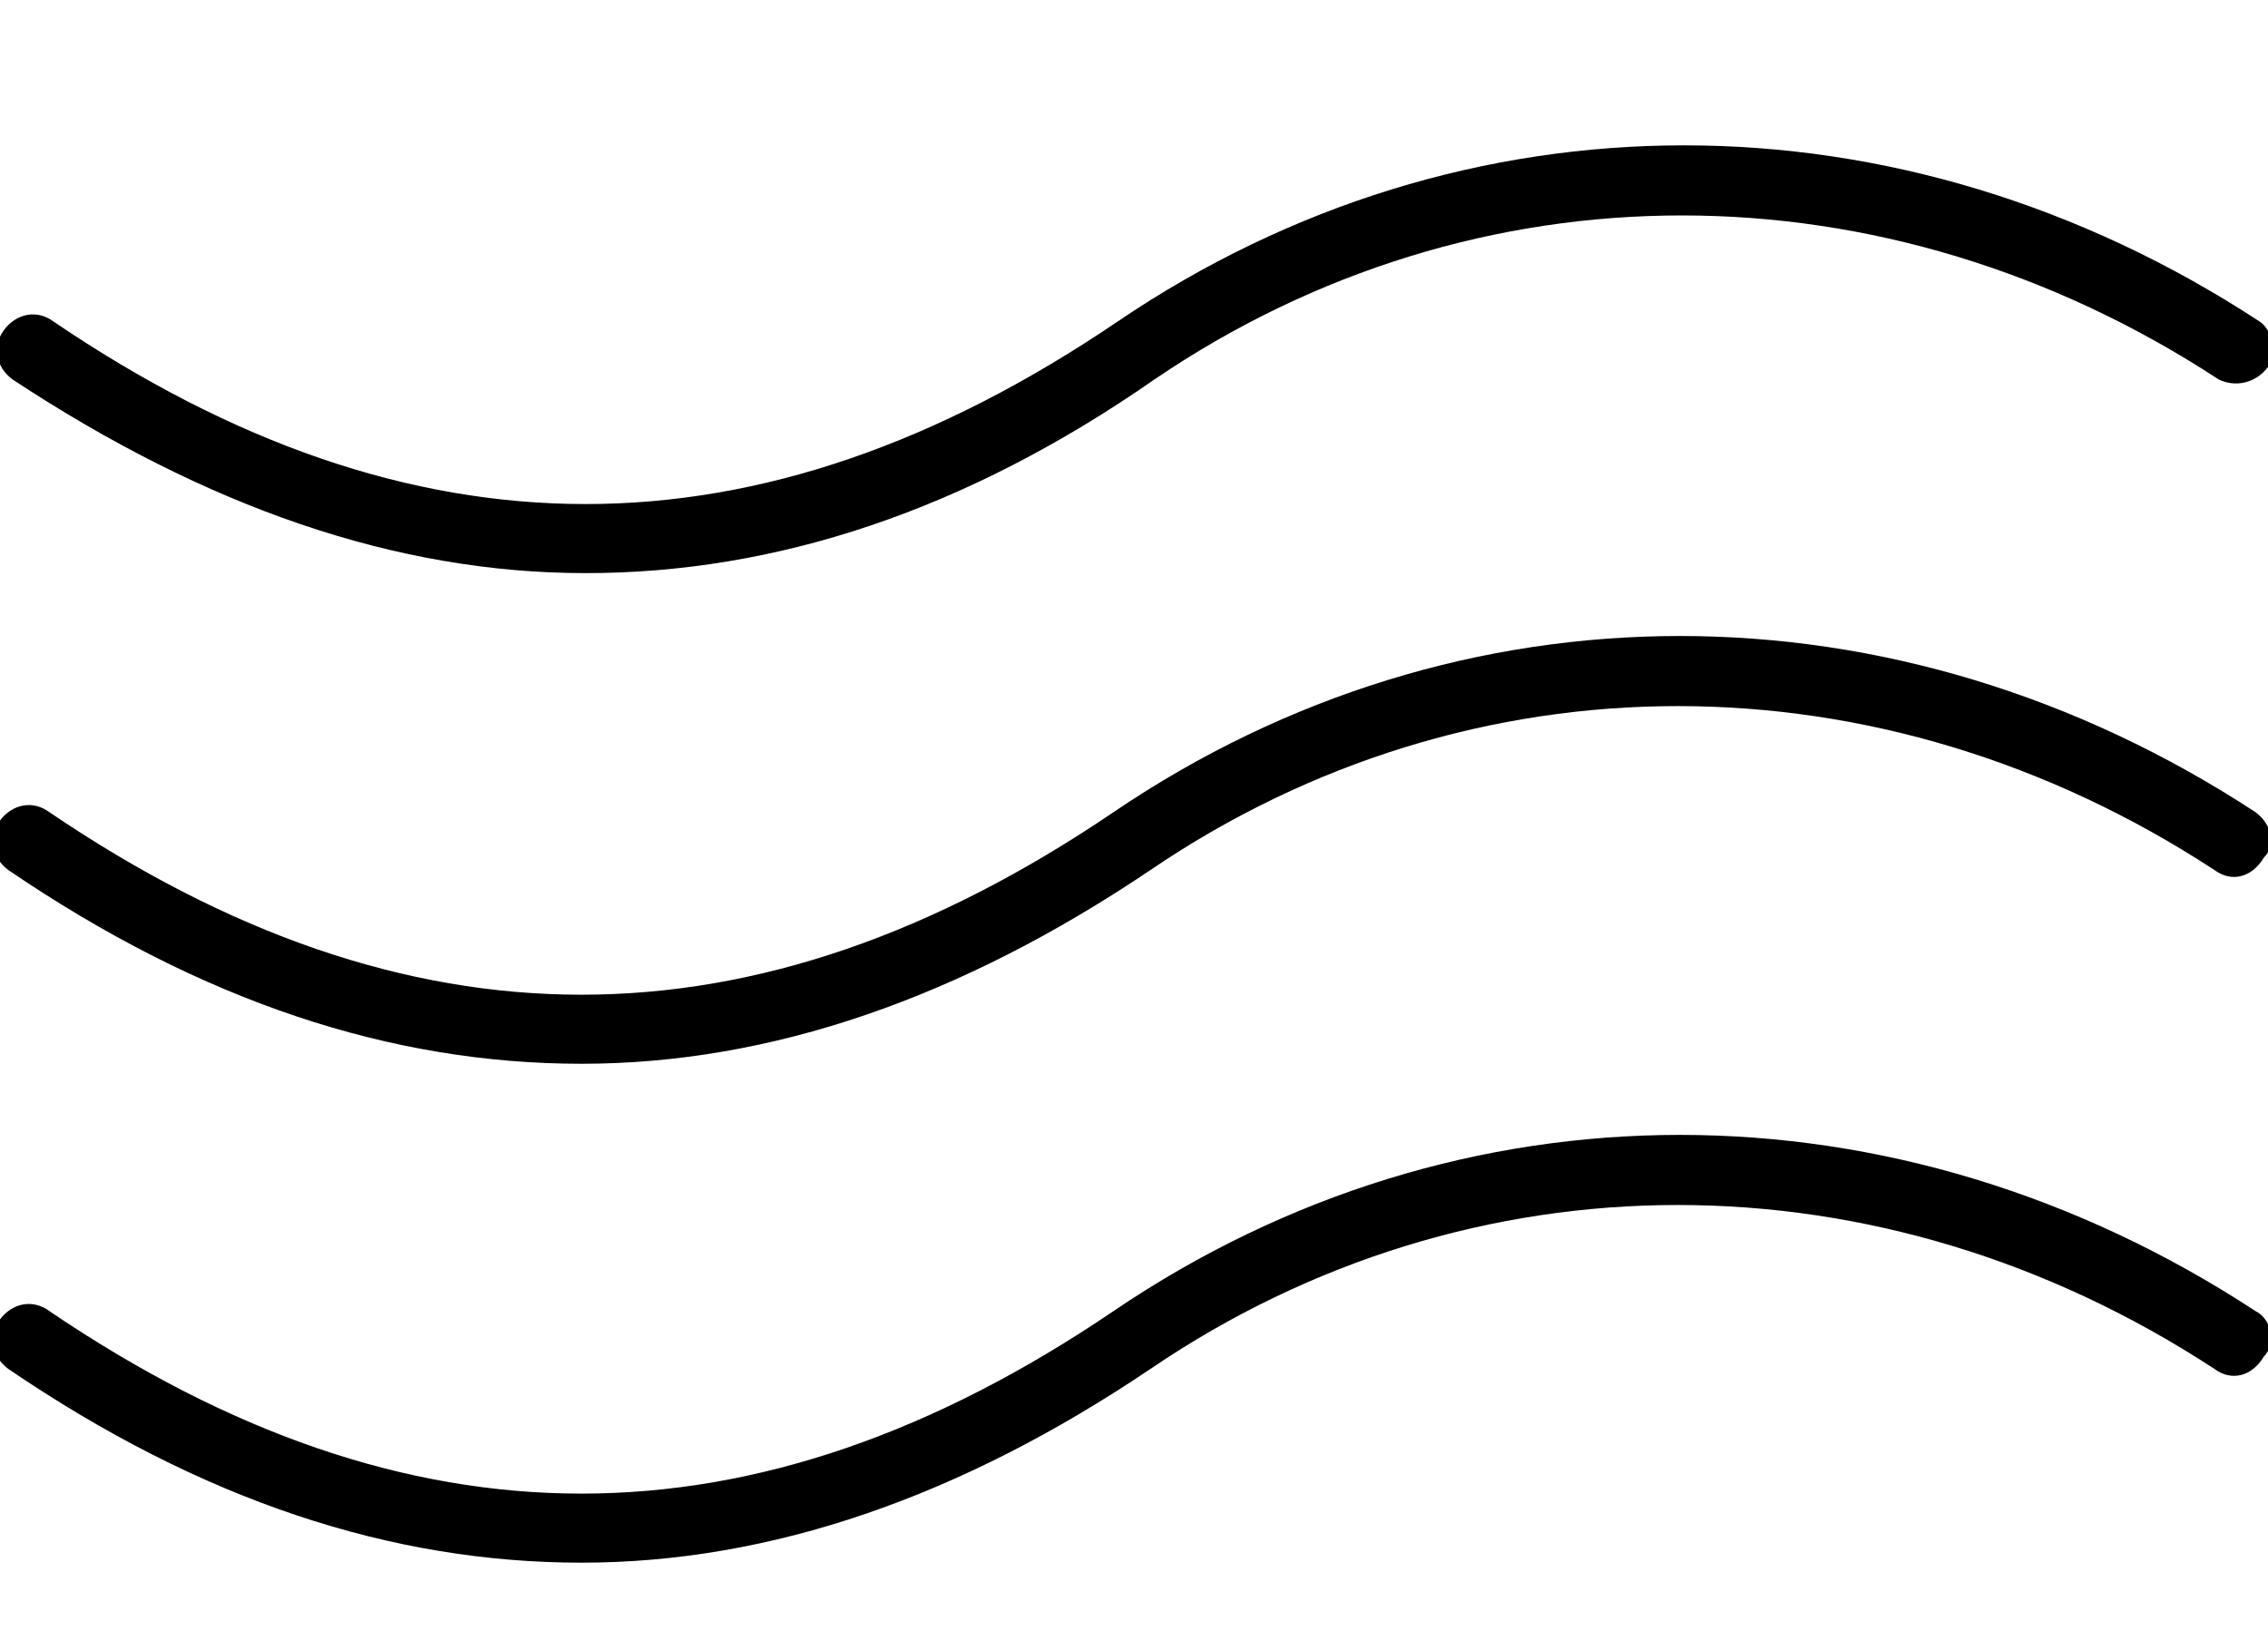
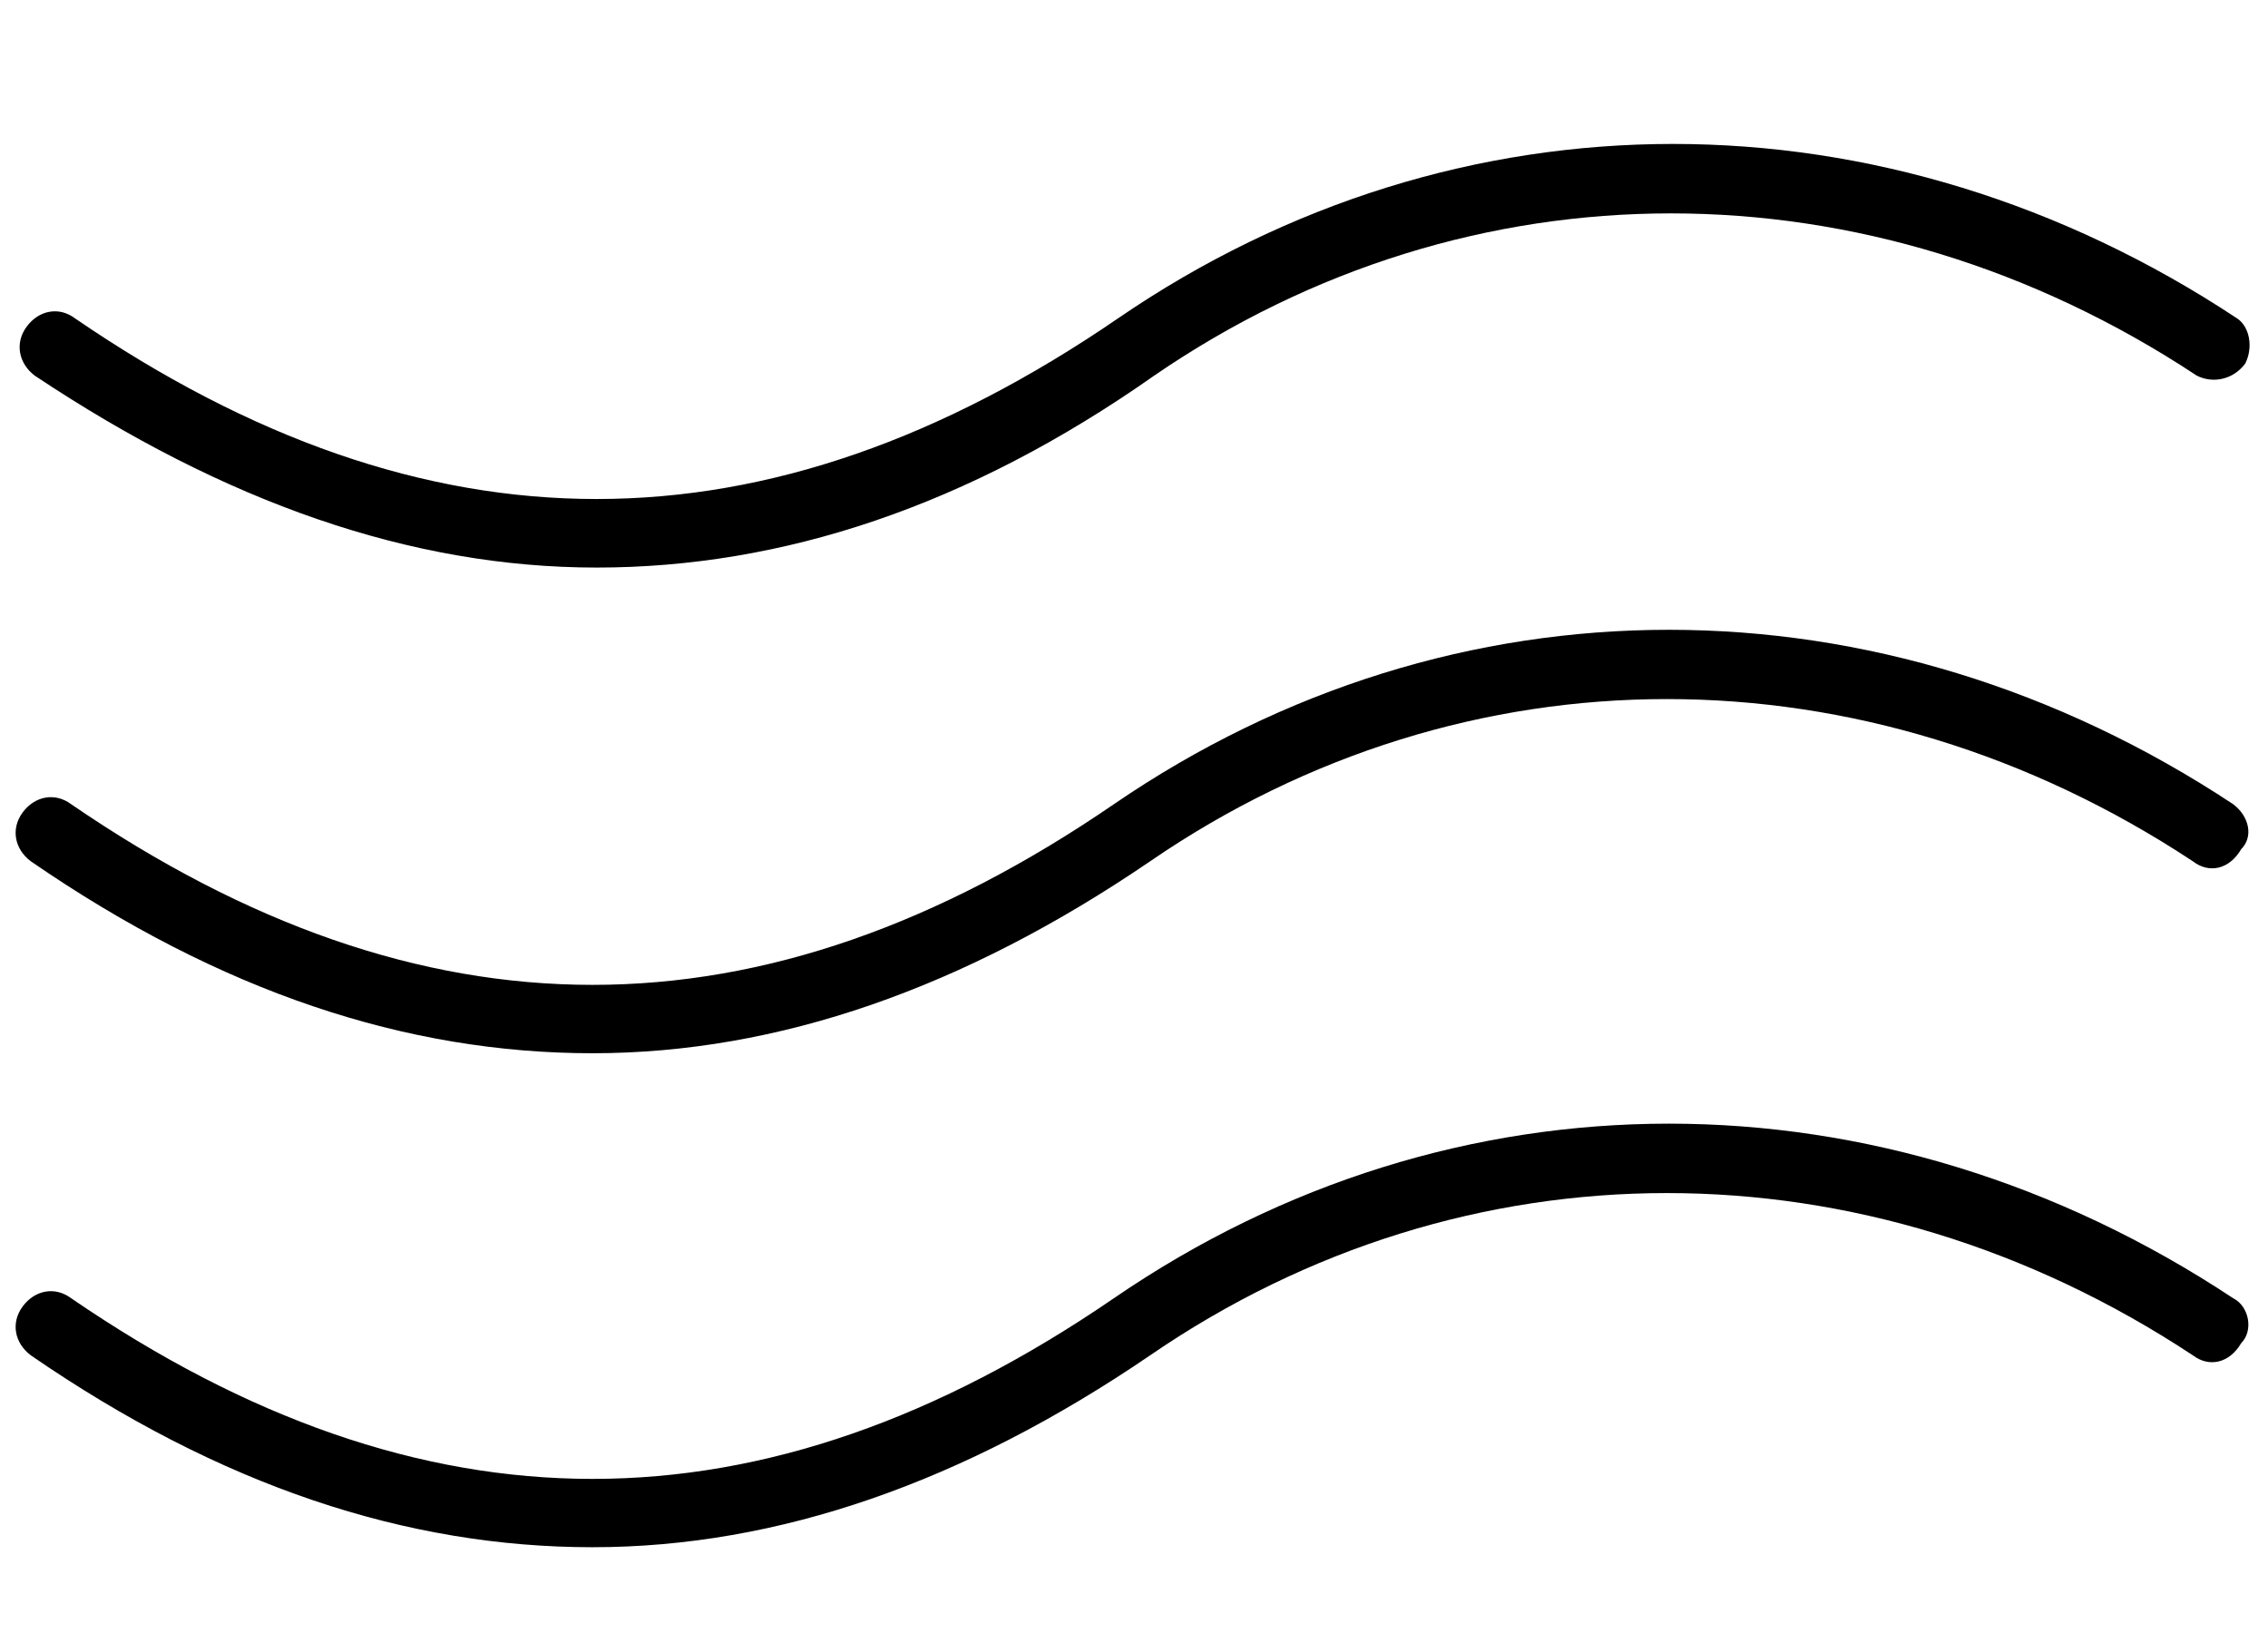
- <svg xmlns="http://www.w3.org/2000/svg" version="1.1" id="Layer_1" x="0px" y="0px" viewBox="-442.5 261.3 55 40" style="enable-background:new -442.5 261.3 55 40;" xml:space="preserve">
-   <style type="text/css">
- 	.st0{fill:#000000;}
- </style>
-   <g id="Waves">
-     <path class="st0" d="M-387.5,270.2c-0.3,0.4-0.8,0.5-1.2,0.3c-8.1-5.3-18-5.3-25.8,0c-4.6,3.2-9.2,4.7-13.8,4.7   c-4.6,0-9.2-1.6-13.9-4.7c-0.4-0.3-0.5-0.8-0.2-1.2c0.3-0.4,0.8-0.5,1.2-0.2c8.7,5.9,17.1,5.9,25.8,0c8.4-5.7,19-5.7,27.7,0   C-387.4,269.3-387.3,269.8-387.5,270.2z" />
-     <path class="st0" d="M-387.8,281c-8.7-5.7-19.3-5.7-27.7,0c-8.7,5.9-17.1,5.9-25.8,0c-0.4-0.3-0.9-0.2-1.2,0.2   c-0.3,0.4-0.2,0.9,0.2,1.2c4.7,3.2,9.3,4.7,13.9,4.7c4.6,0,9.2-1.6,13.8-4.7c7.8-5.3,17.7-5.3,25.8,0c0.4,0.3,0.9,0.2,1.2-0.3   C-387.3,281.8-387.4,281.3-387.8,281z" />
-     <path class="st0" d="M-387.8,293.1c-8.7-5.7-19.3-5.7-27.7,0c-8.7,5.9-17.1,5.9-25.8,0c-0.4-0.3-0.9-0.2-1.2,0.2   c-0.3,0.4-0.2,0.9,0.2,1.2c4.7,3.2,9.3,4.7,13.9,4.7c4.6,0,9.2-1.6,13.8-4.7c7.8-5.3,17.7-5.3,25.8,0c0.4,0.3,0.9,0.2,1.2-0.3   C-387.3,293.9-387.4,293.3-387.8,293.1z" />
+ <svg xmlns="http://www.w3.org/2000/svg" width="50px" height="36px" viewBox="0 0 49 36" version="1.1">
+   <g id="surface1">
+     <path style=" stroke:none;fill-rule:nonzero;fill:rgb(0%,0%,0%);fill-opacity:1;" d="M 49 8.012 C 48.734 8.371 48.289 8.461 47.93 8.281 C 40.715 3.512 31.895 3.512 24.945 8.281 C 20.848 11.16 16.75 12.512 12.652 12.512 C 8.551 12.512 4.453 11.07 0.266 8.281 C -0.09 8.012 -0.18 7.559 0.09 7.199 C 0.355 6.84 0.801 6.75 1.156 7.02 C 8.91 12.328 16.395 12.328 24.145 7.02 C 31.629 1.891 41.07 1.891 48.82 7.02 C 49.09 7.199 49.18 7.648 49 8.012 Z M 49 8.012 " />
+     <path style=" stroke:none;fill-rule:nonzero;fill:rgb(0%,0%,0%);fill-opacity:1;" d="M 48.734 17.73 C 40.98 12.602 31.539 12.602 24.055 17.73 C 16.305 23.039 8.82 23.039 1.07 17.73 C 0.711 17.461 0.266 17.551 0 17.91 C -0.266 18.27 -0.18 18.719 0.18 18.988 C 4.367 21.871 8.465 23.219 12.562 23.219 C 16.66 23.219 20.758 21.781 24.855 18.988 C 31.805 14.219 40.625 14.219 47.844 18.988 C 48.199 19.262 48.645 19.172 48.91 18.719 C 49.18 18.449 49.09 18 48.734 17.73 Z M 48.734 17.73 " />
+     <path style=" stroke:none;fill-rule:nonzero;fill:rgb(0%,0%,0%);fill-opacity:1;" d="M 48.734 28.621 C 40.98 23.488 31.539 23.488 24.055 28.621 C 16.305 33.93 8.82 33.93 1.07 28.621 C 0.711 28.352 0.266 28.441 0 28.801 C -0.266 29.16 -0.18 29.609 0.18 29.879 C 4.367 32.762 8.465 34.109 12.562 34.109 C 16.66 34.109 20.758 32.672 24.855 29.879 C 31.805 25.109 40.625 25.109 47.844 29.879 C 48.199 30.148 48.645 30.059 48.91 29.609 C 49.18 29.34 49.09 28.801 48.734 28.621 Z M 48.734 28.621 " />
  </g>
</svg>
